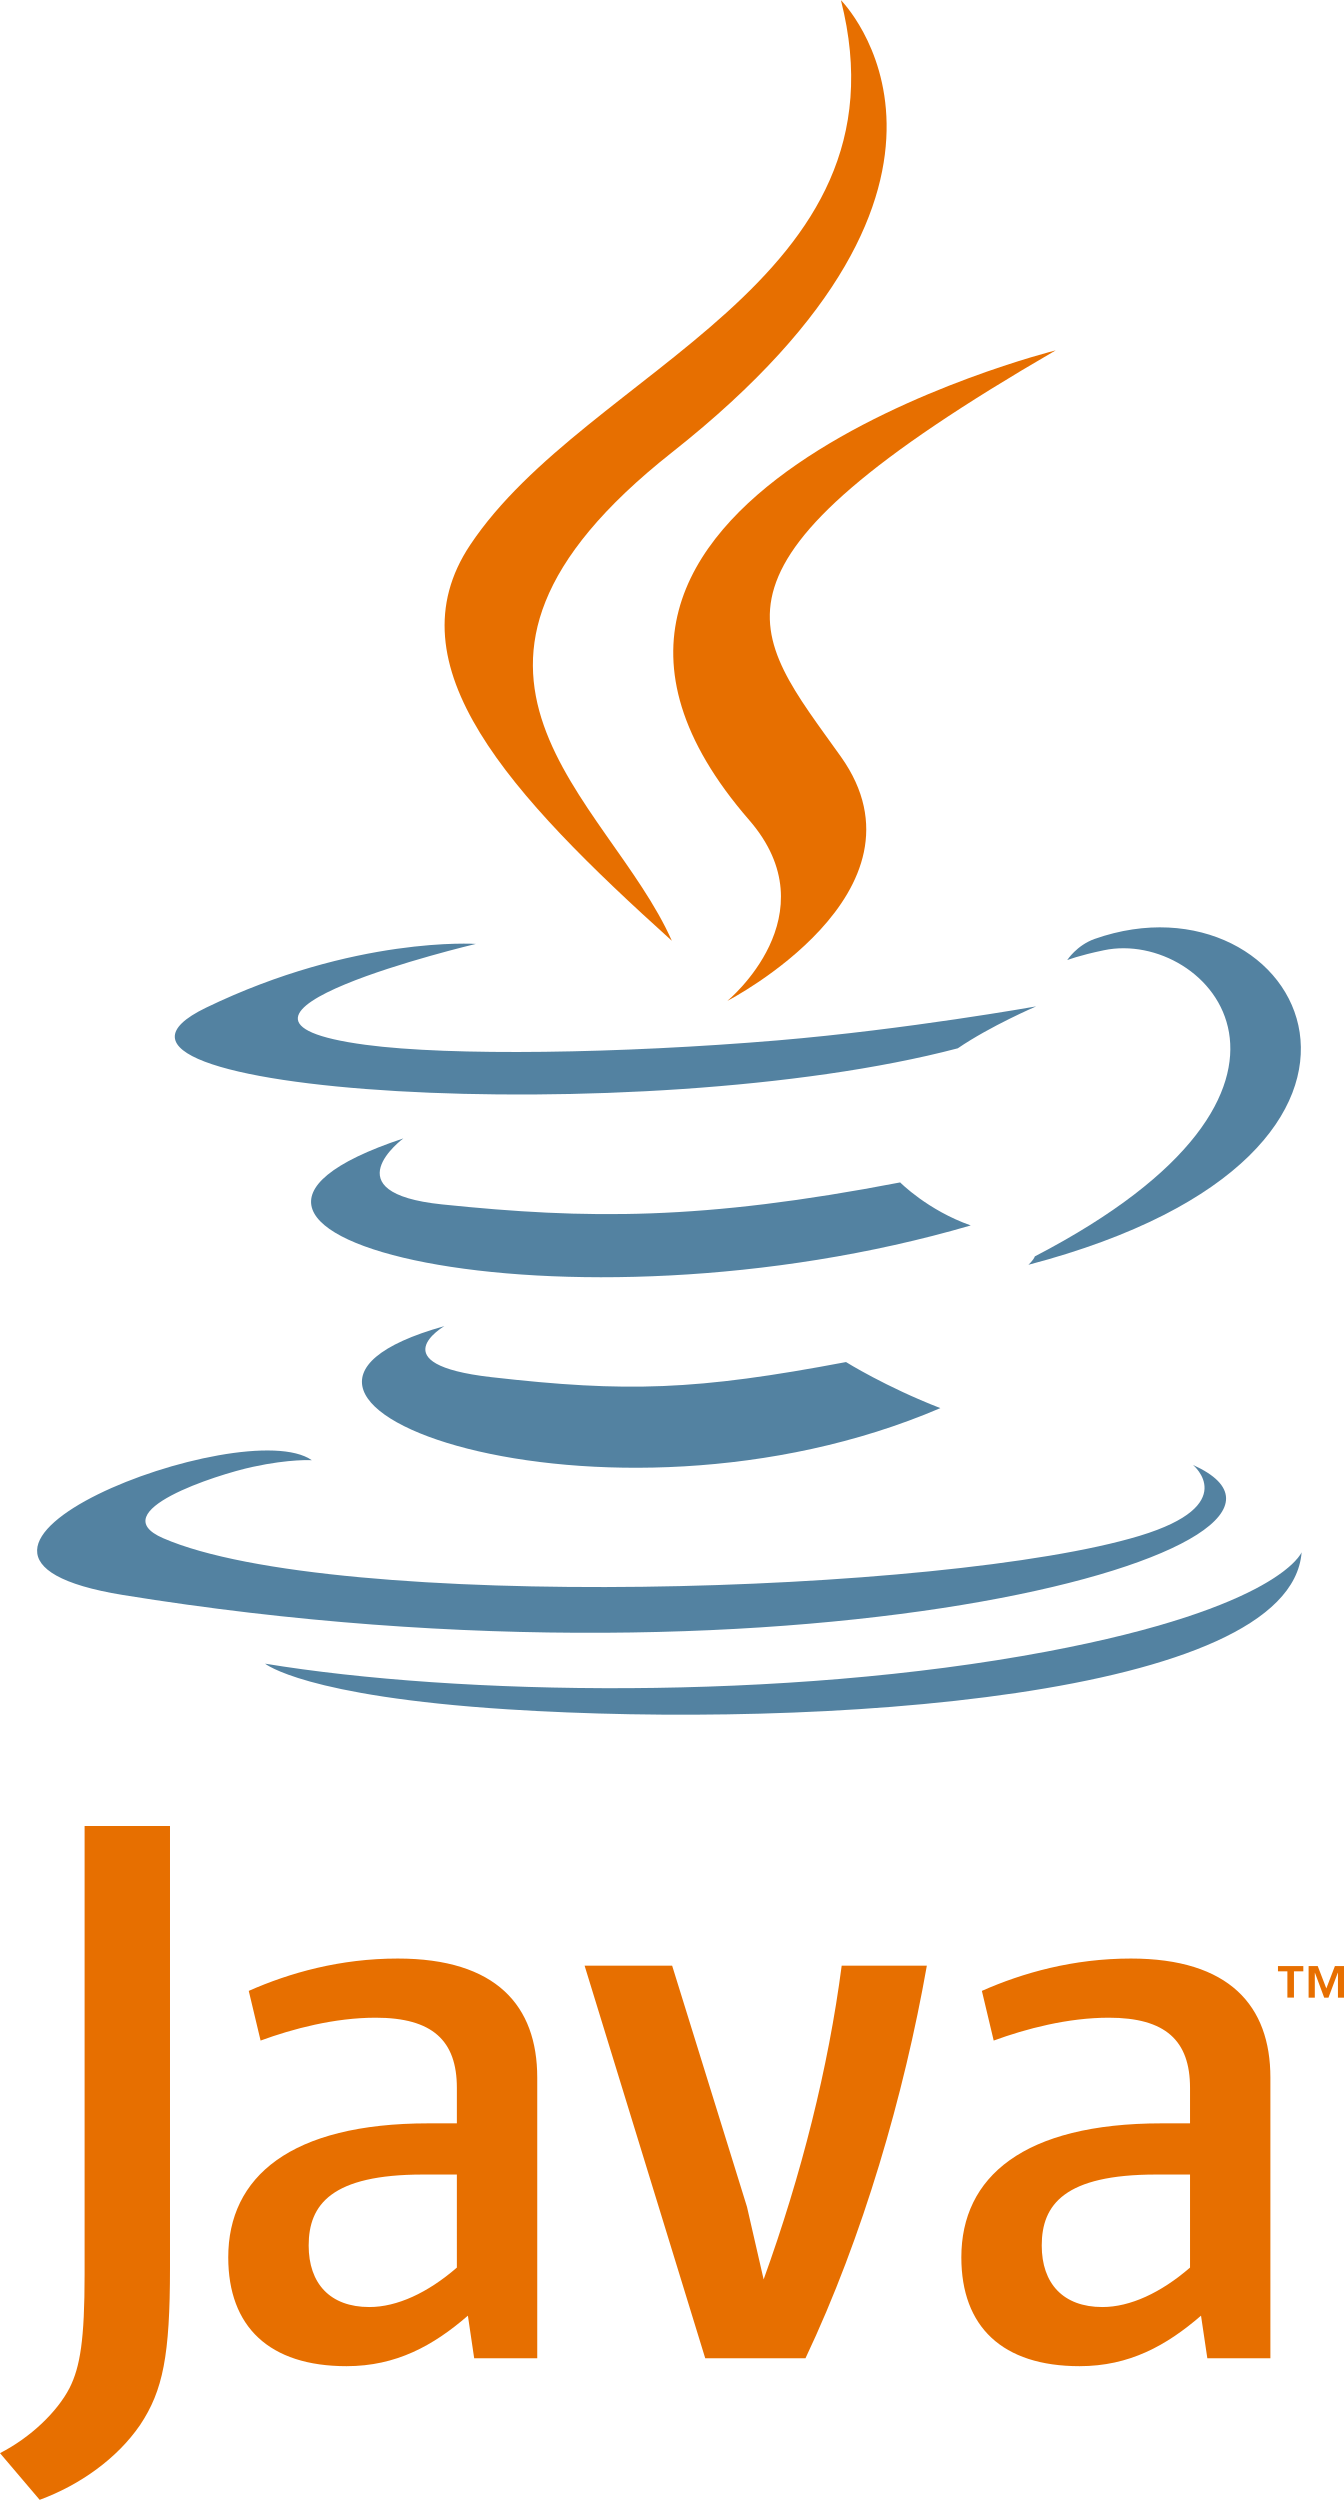
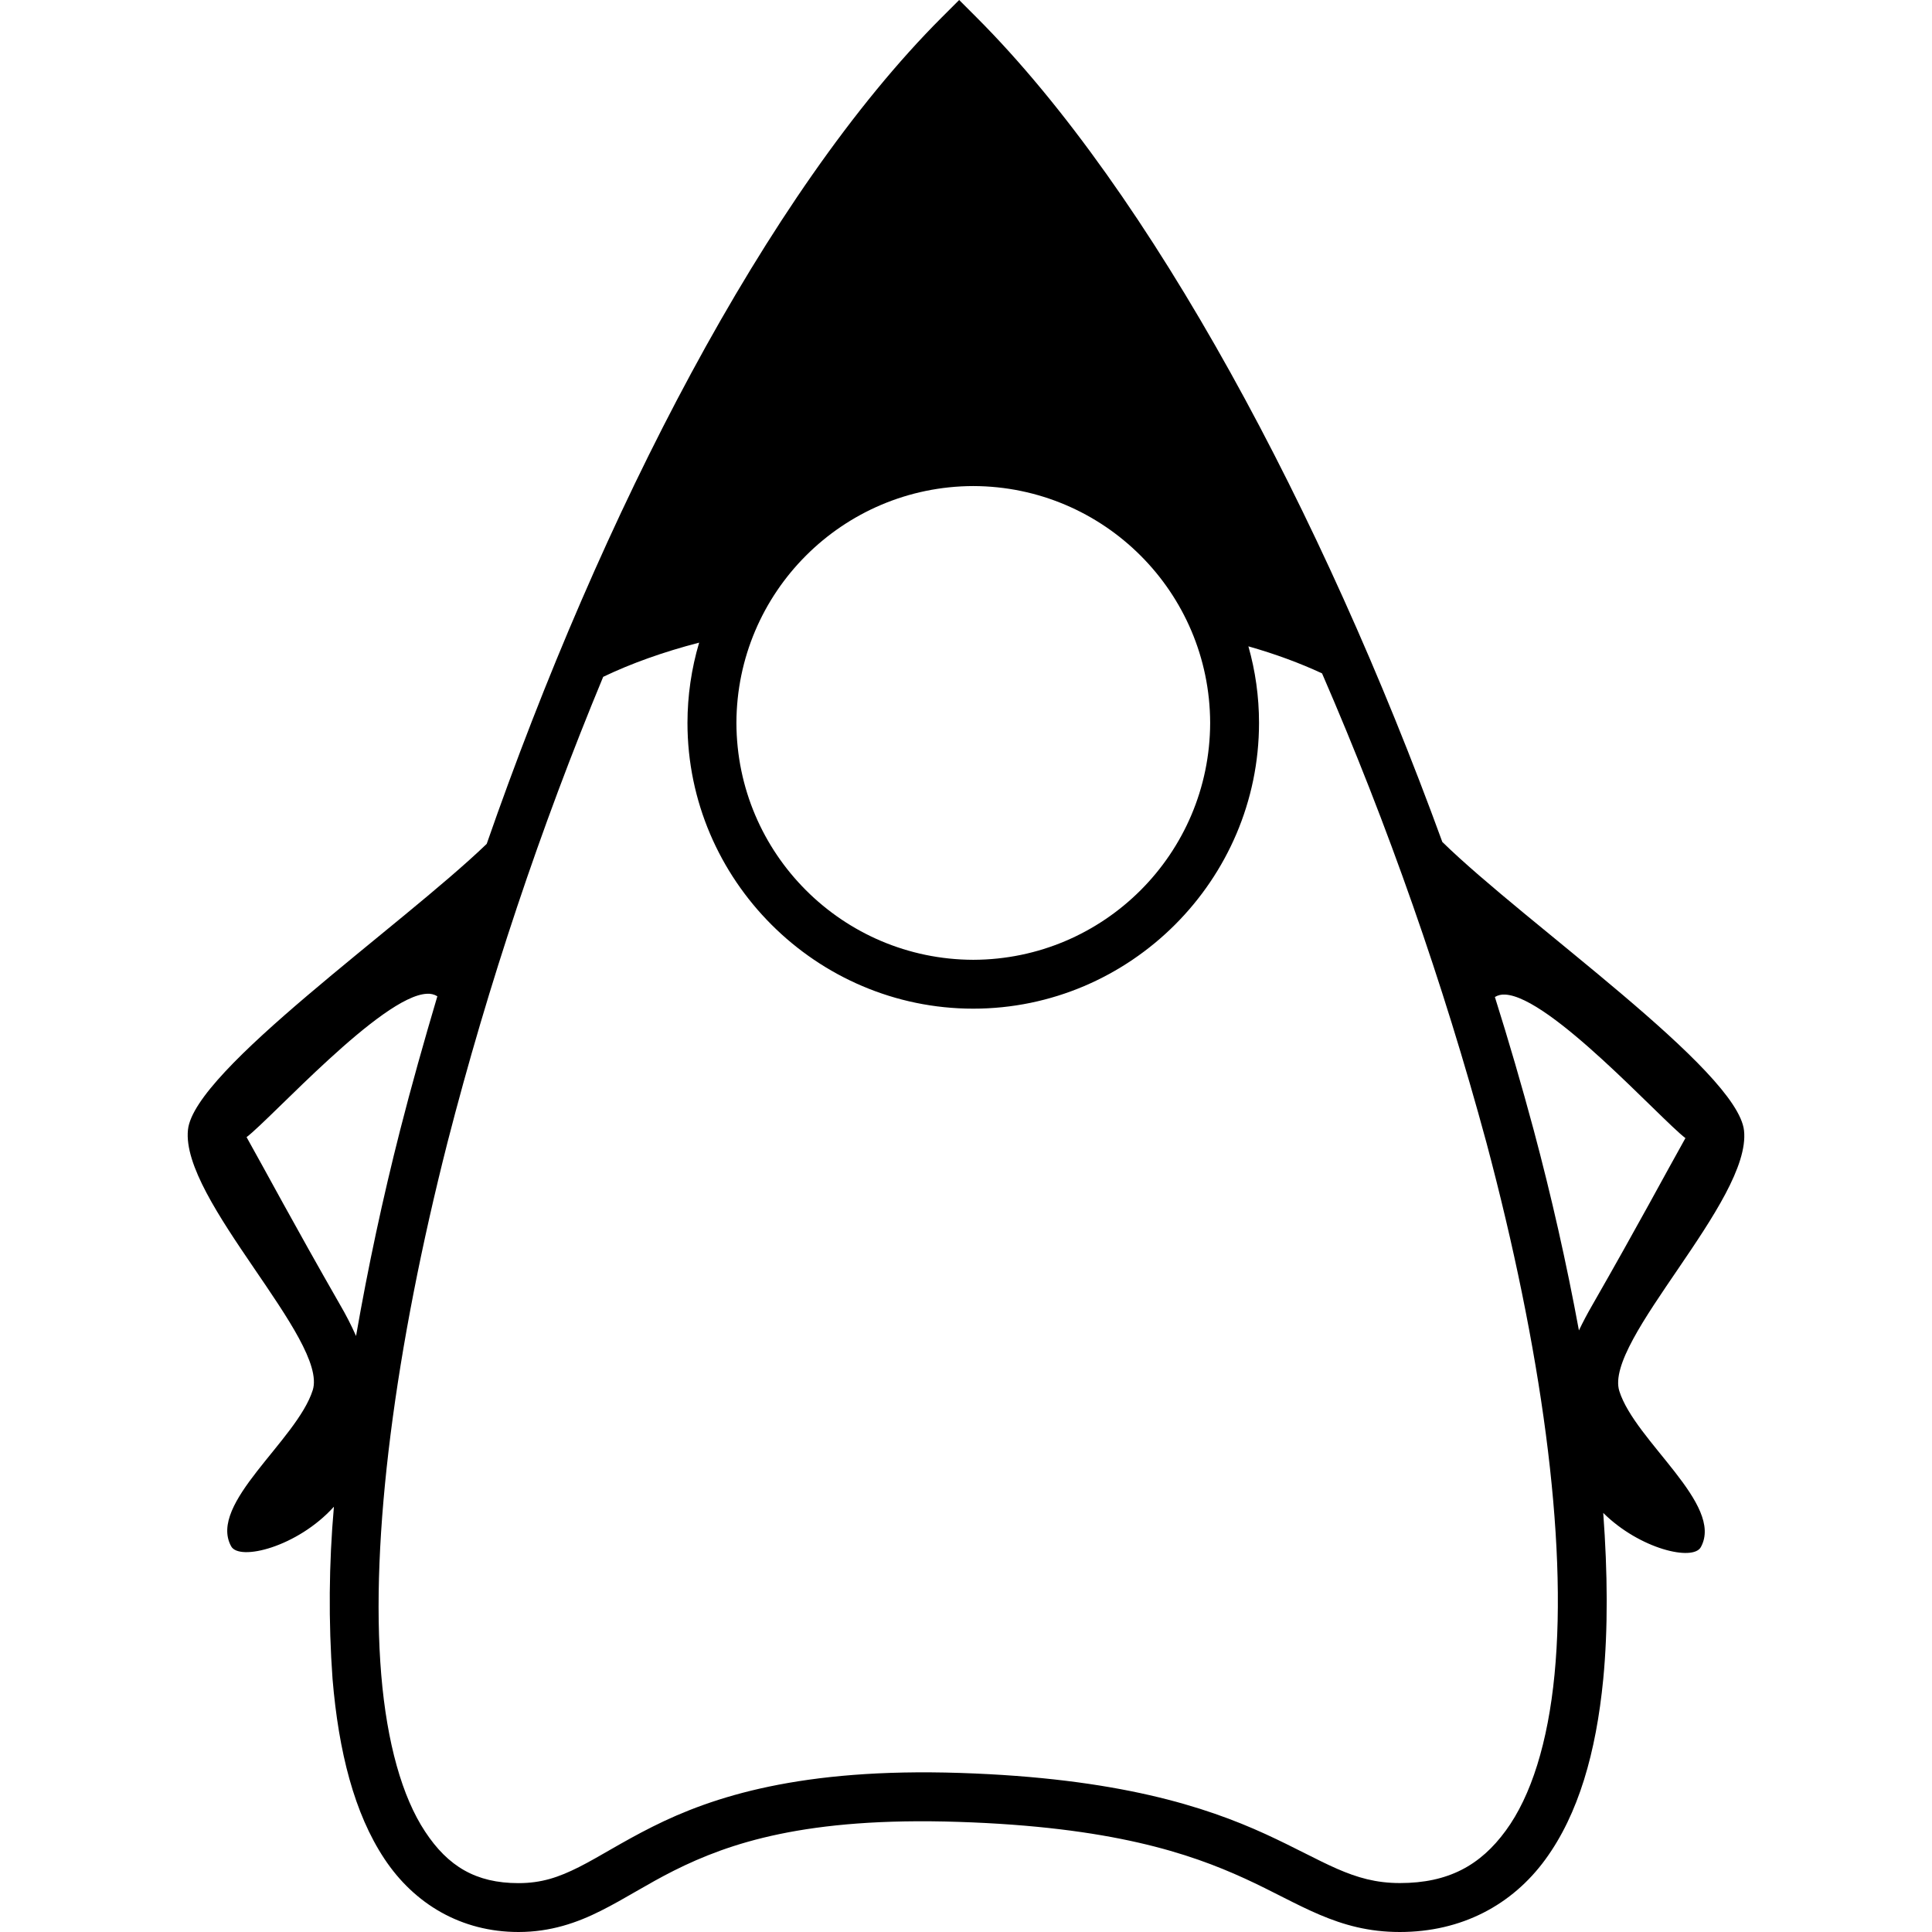
- <svg xmlns="http://www.w3.org/2000/svg" width="1344" height="2500" viewBox="6.527 4.399 290.829 540.906">
-   <path d="M285.104 430.945h-2.037v-1.14h5.486v1.14h-2.025v5.688h-1.424v-5.688zm10.942.297h-.032l-2.02 5.393h-.924l-2.006-5.393h-.024v5.393h-1.343v-6.828h1.976l1.86 4.835 1.854-4.835h1.969v6.828h-1.311l.001-5.393z" fill="#e76f00" />
-   <path d="M102.681 291.324s-14.178 8.245 10.09 11.035c29.4 3.354 44.426 2.873 76.825-3.259 0 0 8.518 5.341 20.414 9.967-72.63 31.128-164.376-1.803-107.329-17.743M93.806 250.704s-15.902 11.771 8.384 14.283c31.406 3.24 56.208 3.505 99.125-4.759 0 0 5.937 6.018 15.271 9.309-87.815 25.678-185.624 2.025-122.78-18.833" fill="#5382a1" />
-   <path d="M168.625 181.799c17.896 20.604-4.701 39.146-4.701 39.146s45.439-23.458 24.571-52.833c-19.491-27.395-34.438-41.005 46.479-87.934.001-.001-127.013 31.721-66.349 101.621" fill="#e76f00" />
-   <path d="M264.684 321.369s10.492 8.646-11.555 15.333c-41.923 12.7-174.488 16.535-211.314.507-13.238-5.76 11.587-13.752 19.396-15.429 8.144-1.766 12.798-1.437 12.798-1.437-14.722-10.371-95.157 20.363-40.857 29.166 148.084 24.015 269.944-10.814 231.532-28.14M109.499 208.617s-67.431 16.016-23.879 21.832c18.389 2.462 55.047 1.905 89.192-.956 27.906-2.354 55.928-7.358 55.928-7.358s-9.84 4.214-16.959 9.074c-68.475 18.01-200.756 9.631-162.674-8.79 32.206-15.568 58.392-13.802 58.392-13.802M230.462 276.231c69.608-36.171 37.425-70.932 14.96-66.248-5.506 1.146-7.961 2.139-7.961 2.139s2.045-3.202 5.947-4.588c44.441-15.624 78.619 46.081-14.346 70.521 0 0 1.079-.962 1.4-1.824" fill="#5382a1" />
-   <path d="M188.495 4.399s38.55 38.562-36.563 97.862c-60.233 47.567-13.735 74.689-.025 105.678-35.158-31.723-60.96-59.647-43.65-85.637 25.406-38.151 95.792-56.648 80.238-117.903" fill="#e76f00" />
-   <path d="M116.339 374.246c66.815 4.277 169.417-2.373 171.846-33.987 0 0-4.67 11.984-55.219 21.503-57.027 10.731-127.364 9.479-169.081 2.601.002-.002 8.541 7.067 52.454 9.883" fill="#5382a1" />
-   <path d="M105.389 495.049c-6.303 5.467-12.96 8.536-18.934 8.536-8.527 0-13.134-5.113-13.134-13.314 0-8.871 4.937-15.357 24.739-15.357h7.328l.001 20.135m17.392 19.623V453.93c0-15.518-8.85-25.756-30.188-25.756-12.457 0-23.369 3.076-32.238 6.999l2.56 10.752c6.983-2.563 16.022-4.949 24.894-4.949 12.292 0 17.58 4.949 17.58 15.181v7.678h-6.135c-29.865 0-43.337 11.593-43.337 28.993 0 15.018 8.878 23.554 25.594 23.554 10.745 0 18.766-4.437 26.264-10.929l1.361 9.221 13.645-.002zM180.824 514.672h-21.691l-26.106-84.96h18.944l16.198 52.199 3.601 15.699c8.195-22.698 13.992-45.726 16.891-67.898h18.427c-4.938 27.976-13.822 58.684-26.264 84.96M264.038 495.049c-6.315 5.467-12.983 8.536-18.958 8.536-8.512 0-13.131-5.113-13.131-13.314 0-8.871 4.947-15.357 24.748-15.357h7.341v20.135m17.39 19.623V453.93c0-15.518-8.871-25.756-30.186-25.756-12.465 0-23.381 3.076-32.246 6.999l2.557 10.752c6.985-2.563 16.041-4.949 24.906-4.949 12.283 0 17.579 4.949 17.579 15.181v7.678h-6.146c-29.873 0-43.34 11.593-43.34 28.993 0 15.018 8.871 23.554 25.584 23.554 10.752 0 18.77-4.437 26.28-10.929l1.366 9.221 13.646-.002zM36.847 529.099c-4.958 7.239-12.966 12.966-21.733 16.206L6.527 535.2c6.673-3.424 12.396-8.954 15.055-14.104 2.3-4.581 3.252-10.485 3.252-24.604v-96.995h18.478v95.666c-.001 18.875-1.51 26.5-6.465 33.936" fill="#e76f00" />
+ <svg xmlns="http://www.w3.org/2000/svg" role="img" viewBox="0 0 24 24">
+   <path d="M11.915 0 11.7.215C9.515 2.4 7.47 6.39 6.046 10.483c-1.064 1.024-3.633 2.81-3.711 3.551-.093.87 1.746 2.611 1.55 3.235-.198.625-1.304 1.408-1.014 1.939.1.188.823.011 1.277-.491a13.389 13.389 0 0 0-.017 2.14c.076.906.27 1.668.643 2.232.372.563.956.911 1.667.911.397 0 .727-.114 1.024-.264.298-.149.571-.33.91-.5.68-.34 1.634-.666 3.53-.604 1.903.062 2.872.39 3.559.704.687.314 1.15.664 1.925.664.767 0 1.395-.336 1.807-.9.412-.563.631-1.33.72-2.24.06-.623.055-1.32 0-2.066.454.45 1.117.604 1.213.424.29-.53-.816-1.314-1.013-1.937-.198-.624 1.642-2.366 1.549-3.236-.08-.748-2.707-2.568-3.748-3.586C16.428 6.374 14.308 2.394 12.13.215zm.175 6.038a2.95 2.95 0 0 1 2.943 2.942 2.95 2.95 0 0 1-2.943 2.943A2.95 2.95 0 0 1 9.148 8.98a2.95 2.95 0 0 1 2.942-2.942zM8.685 7.983a3.515 3.515 0 0 0-.145.997c0 1.951 1.6 3.55 3.55 3.55 1.95 0 3.55-1.598 3.55-3.55 0-.329-.046-.648-.132-.951.334.095.64.208.915.336a42.699 42.699 0 0 1 2.042 5.829c.678 2.545 1.01 4.92.846 6.607-.082.844-.29 1.51-.606 1.94-.315.431-.713.651-1.315.651-.593 0-.932-.27-1.673-.61-.741-.338-1.825-.694-3.792-.758-1.974-.064-3.073.293-3.821.669-.375.188-.659.373-.911.5s-.466.2-.752.2c-.53 0-.876-.209-1.16-.64-.285-.43-.474-1.101-.545-1.948-.141-1.693.176-4.069.823-6.614a43.155 43.155 0 0 1 1.934-5.783c.348-.167.749-.31 1.192-.425zm-3.382 4.362a.216.216 0 0 1 .13.031c-.166.56-.323 1.116-.463 1.665a33.849 33.849 0 0 0-.547 2.555 3.9 3.9 0 0 0-.2-.39c-.58-1.012-.914-1.642-1.16-2.08.315-.24 1.679-1.755 2.24-1.781zm13.394.01c.562.027 1.926 1.543 2.24 1.783-.246.438-.58 1.068-1.16 2.08a4.428 4.428 0 0 0-.163.309 32.354 32.354 0 0 0-.562-2.49 40.579 40.579 0 0 0-.482-1.652.216.216 0 0 1 .127-.03z" />
</svg>
